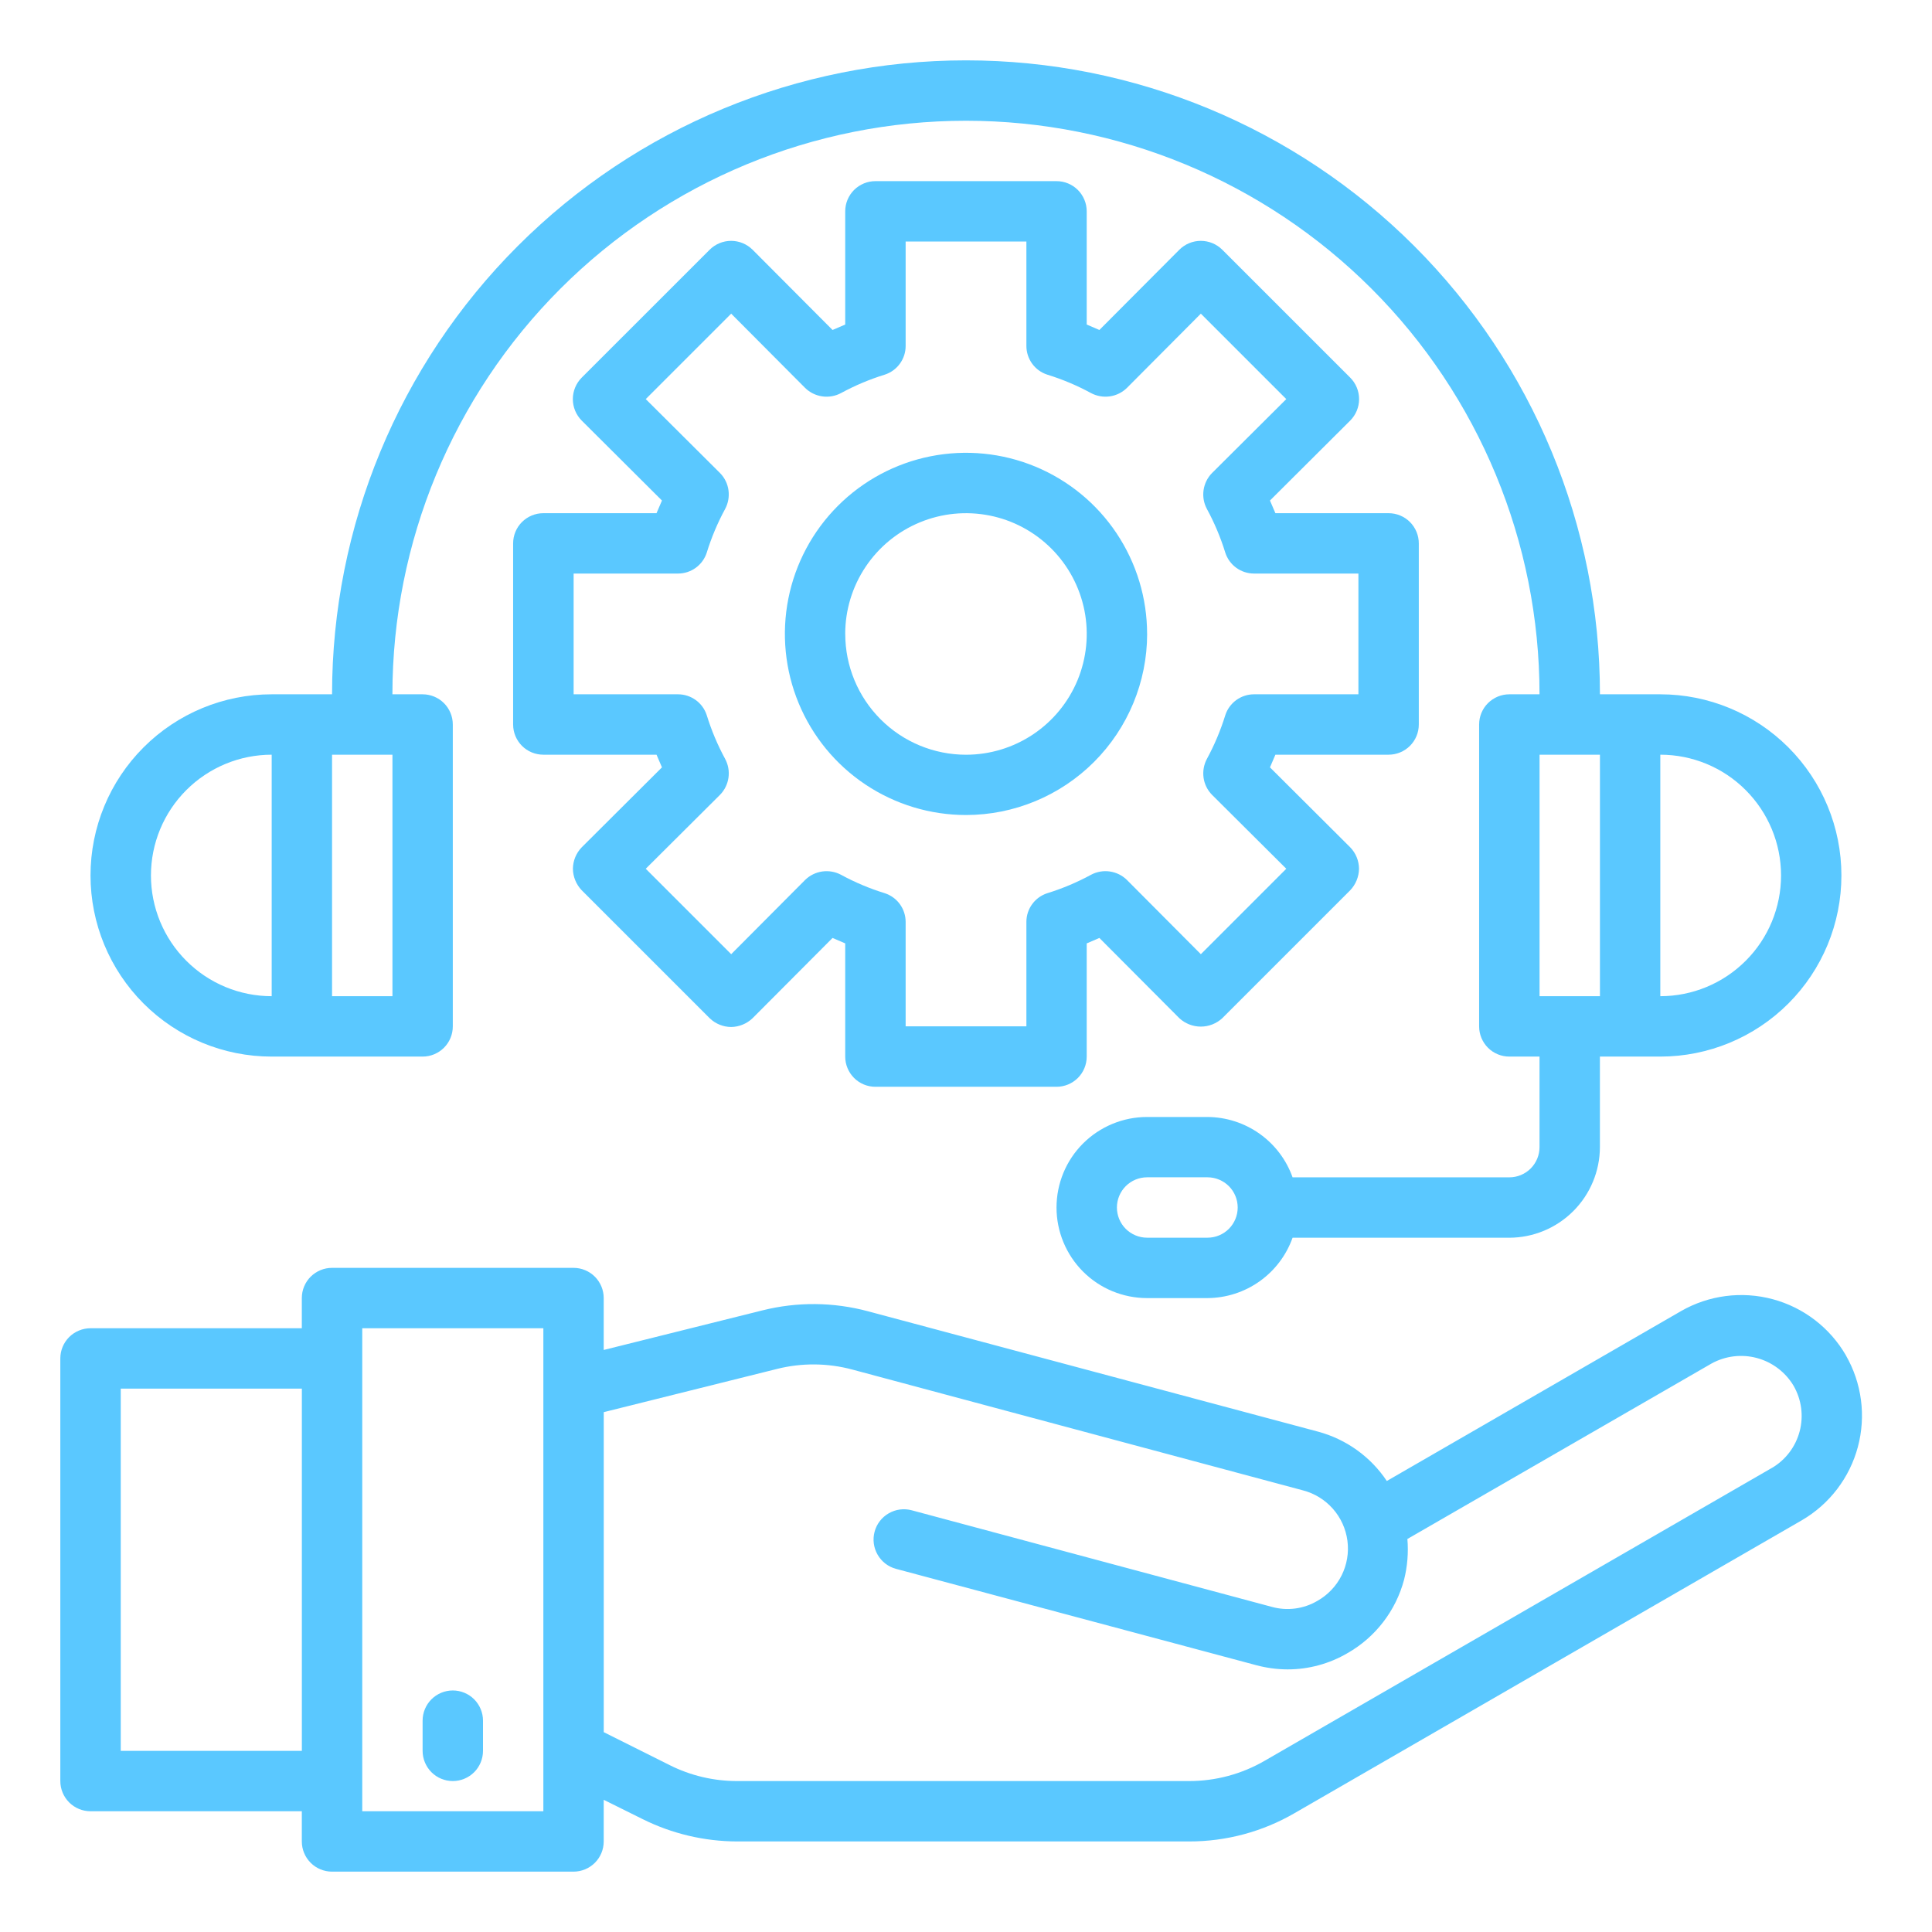
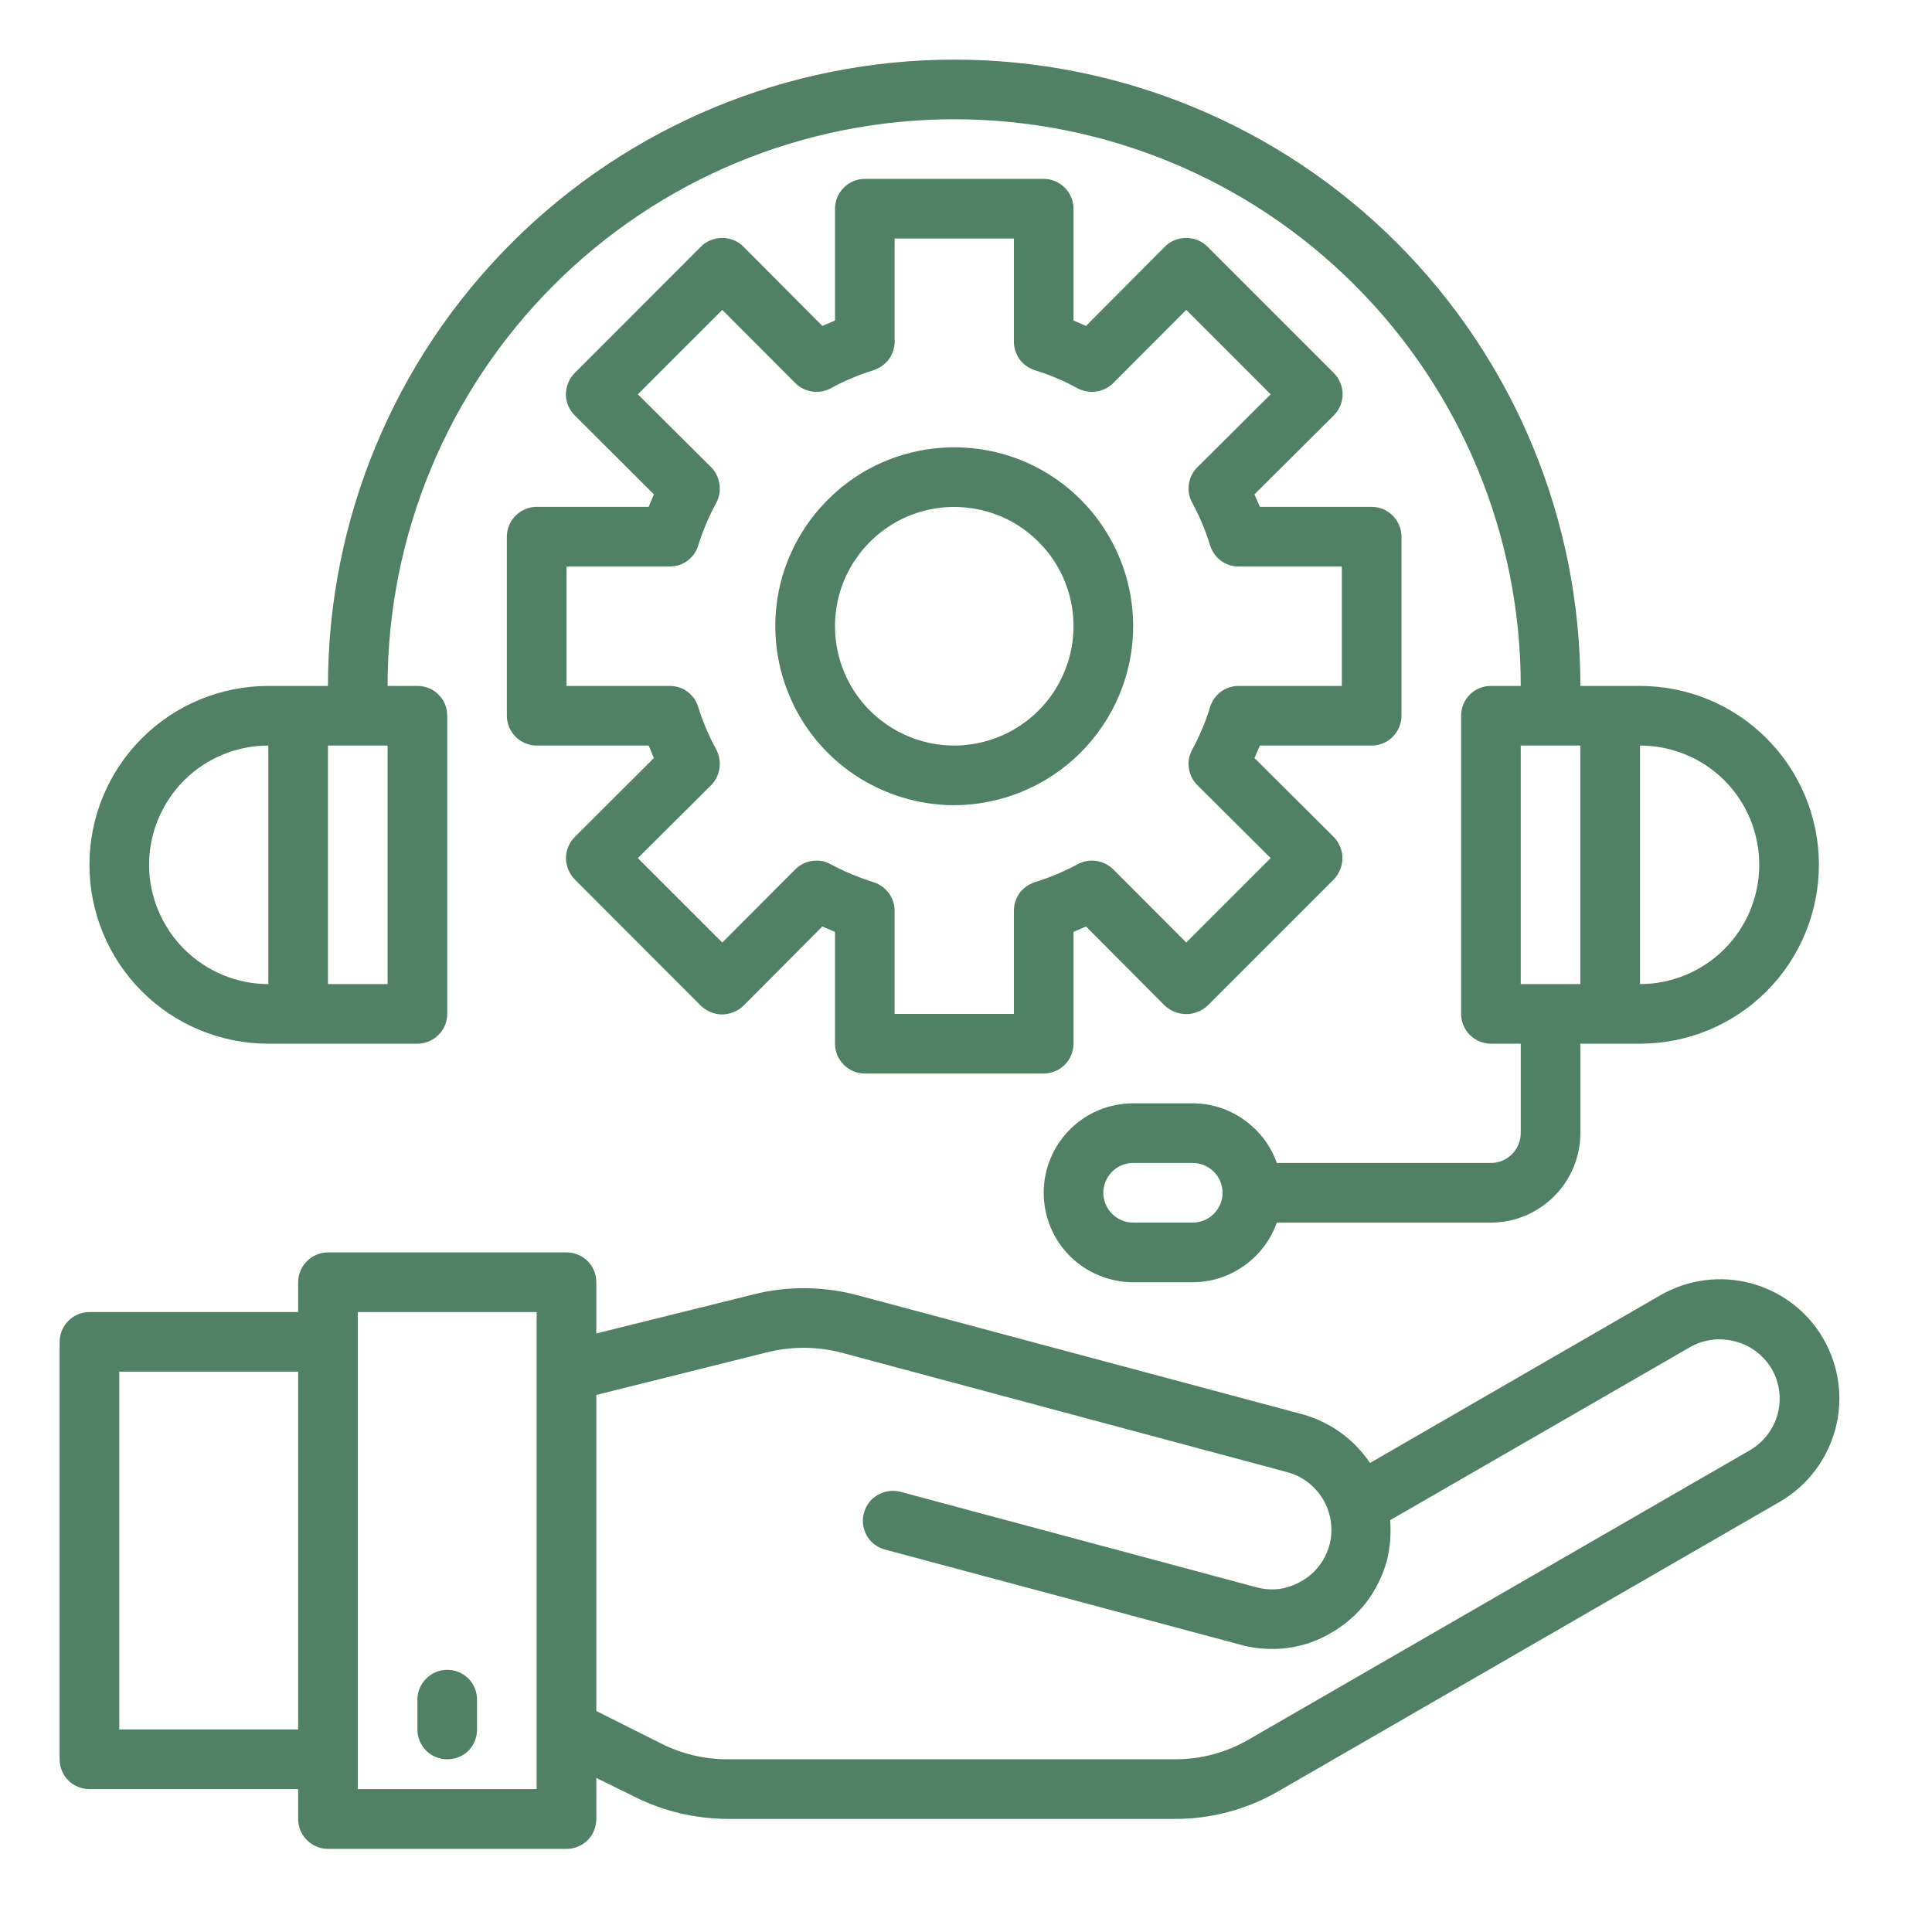
- <svg xmlns="http://www.w3.org/2000/svg" fill="none" height="54" viewBox="0 0 54 54" width="54">
-   <g fill="#5ac8ff">
-     <path d="m51.595 37.884c-.448-.774-1.184-1.339-2.047-1.571-.863-.232-1.784-.113-2.56.331l-8.226 4.75c-.449-.673-1.126-1.161-1.907-1.375l-12.589-3.367c-.969-.261-1.988-.27-2.962-.025l-4.43 1.105v-1.451c0-.224-.089-.438-.247-.597-.158-.158-.373-.247-.597-.247h-6.75c-.224 0-.438.089-.597.247-.158.158-.247.373-.247.597v.844h-5.906c-.224 0-.438.089-.597.247-.158.158-.247.373-.247.597v11.812c0 .224.089.438.247.597.158.158.373.247.597.247h5.906v.844c0 .224.089.438.247.597.158.158.373.247.597.247h6.75c.224 0 .438-.089.597-.247.158-.158.247-.373.247-.597v-1.164l1.088.54c.821.408 1.724.622 2.641.624h12.631c1.037.002 2.057-.272 2.953-.793l14.175-8.184c.772-.45 1.335-1.186 1.566-2.05s.111-1.782-.334-2.557zm-43.158 11.053h-5.062v-10.125h5.062zm6.75 1.688h-5.062v-13.5h5.062zm34.332-9.593-14.175 8.184c-.641.371-1.369.566-2.109.565h-12.631c-.656.001-1.304-.152-1.89-.447l-1.839-.92v-8.944l4.835-1.206c.696-.176 1.425-.17 2.118.017l12.589 3.375c.324.084.615.263.837.514.222.251.363.562.407.894s-.013.669-.162.968-.385.547-.676.712c-.19.112-.401.185-.62.214s-.441.014-.654-.045l-10.066-2.7c-.217-.058-.448-.028-.643.085-.195.112-.337.297-.395.514-.058.217-.028.448.085.643.112.195.297.337.514.395l10.066 2.692c.286.077.581.117.877.118.59.001 1.17-.157 1.679-.456.386-.22.724-.515.995-.867.271-.352.469-.754.583-1.183.094-.372.125-.757.093-1.139l8.497-4.902c.388-.215.844-.271 1.272-.156.428.115.795.392 1.023.772.224.386.286.846.172 1.277-.114.432-.394.801-.78 1.026z" />
-     <path d="m12.656 49.781c.224 0 .438-.089.597-.247.158-.158.247-.373.247-.597v-.844c0-.224-.089-.438-.247-.597-.158-.158-.373-.247-.597-.247-.224 0-.438.089-.597.247-.158.158-.247.373-.247.597v.844c0 .224.089.438.247.597.158.158.373.247.597.247z" />
-     <path d="m38.812 14.344h-3.164l-.152-.354 2.244-2.236c.158-.159.247-.375.247-.599 0-.225-.089-.44-.247-.599l-3.578-3.577c-.159-.158-.375-.247-.599-.247-.225 0-.44.089-.599.247l-2.236 2.244-.354-.152v-3.164c0-.224-.089-.438-.247-.597-.158-.158-.373-.247-.597-.247h-5.062c-.224 0-.438.089-.597.247-.158.158-.247.373-.247.597v3.164l-.354.152-2.236-2.244c-.159-.158-.375-.247-.599-.247-.224 0-.44.089-.599.247l-3.578 3.577c-.158.159-.247.375-.247.599 0 .224.089.44.247.599l2.244 2.236-.152.354h-3.164c-.224 0-.438.089-.597.247-.158.158-.247.373-.247.597v5.062c0 .224.089.438.247.597.158.158.373.247.597.247h3.164l.152.354-2.244 2.236c-.155.161-.243.375-.245.599.003.223.091.437.245.599l3.578 3.578c.161.155.375.243.599.245.223-.003.437-.091.599-.245l2.236-2.244.354.152v3.164c0 .224.089.438.247.597.158.158.373.247.597.247h5.062c.224 0 .438-.089.597-.247.158-.158.247-.373.247-.597v-3.164l.354-.152 2.236 2.244c.163.15.377.234.599.234s.436-.084.599-.234l3.578-3.578c.154-.162.241-.376.245-.599-.002-.224-.089-.438-.245-.599l-2.244-2.236.152-.354h3.164c.224 0 .438-.089.597-.247.158-.158.247-.373.247-.597v-5.062c0-.224-.089-.438-.247-.597-.158-.158-.373-.247-.597-.247zm-.844 5.062h-2.919c-.178 0-.351.057-.495.161-.144.105-.251.252-.306.421-.131.424-.303.834-.515 1.224-.086.161-.118.345-.093.525s.108.348.236.478l2.076 2.067-2.388 2.388-2.067-2.076c-.13-.128-.298-.21-.479-.236-.18-.026-.365.007-.525.093-.39.212-.799.384-1.223.515-.169.055-.317.162-.421.306-.105.144-.161.317-.161.495v2.919h-3.375v-2.919c-0-.178-.057-.351-.161-.495-.104-.144-.252-.251-.421-.306-.424-.131-.834-.303-1.223-.515-.161-.086-.345-.118-.525-.093-.181.026-.348.108-.479.236l-2.067 2.076-2.388-2.388 2.076-2.067c.128-.13.21-.298.236-.478s-.007-.365-.093-.525c-.212-.39-.384-.8-.515-1.224-.055-.169-.162-.317-.306-.421-.144-.104-.317-.161-.495-.161h-2.919v-3.375h2.919c.178-0.0.351-.057.495-.161.144-.105.251-.252.306-.421.131-.424.303-.834.515-1.224.086-.161.118-.345.093-.525s-.108-.348-.236-.478l-2.076-2.067 2.388-2.388 2.067 2.076c.13.128.298.21.479.236.18.026.365-.007.525-.093.39-.212.799-.384 1.223-.515.169-.055.317-.162.421-.306.105-.144.161-.317.161-.495v-2.919h3.375v2.919c0.0.178.057.351.161.495.104.144.252.251.421.306.424.131.834.303 1.223.515.161.086.345.118.525.093.181-.026.348-.108.479-.236l2.067-2.076 2.388 2.388-2.076 2.067c-.128.13-.21.298-.236.478s.007.365.093.525c.212.39.384.8.515 1.224.055.169.162.317.306.421.144.104.317.161.495.161h2.919z" />
-     <path d="m32.062 17.719c0-1.001-.297-1.98-.853-2.813s-1.347-1.481-2.272-1.865c-.925-.383-1.943-.483-2.925-.288-.982.195-1.884.677-2.592 1.385s-1.19 1.61-1.385 2.592c-.195.982-.095 2.0.288 2.925.383.925 1.032 1.716 1.865 2.272.833.556 1.811.853 2.813.853 1.342-.001 2.629-.535 3.578-1.484.949-.949 1.483-2.236 1.484-3.578zm-8.438 0c0-.668.198-1.32.569-1.875.371-.555.898-.988 1.515-1.243.617-.256 1.295-.322 1.95-.192s1.256.452 1.728.924.793 1.073.924 1.728c.13.655.063 1.333-.192 1.95-.256.617-.688 1.144-1.243 1.515-.555.371-1.208.569-1.875.569-.895 0-1.754-.356-2.386-.989-.633-.633-.989-1.491-.989-2.386z" />
-     <path d="m46.406 19.406h-1.687c0-4.699-1.867-9.206-5.19-12.529-3.323-3.323-7.83-5.19-12.529-5.19s-9.206 1.867-12.529 5.19c-3.323 3.323-5.19 7.83-5.19 12.529h-1.688c-1.343 0-2.63.533-3.58 1.483s-1.483 2.237-1.483 3.58c0 1.343.533 2.63 1.483 3.58s2.237 1.483 3.58 1.483h4.219c.224 0 .438-.089.597-.247.158-.158.247-.373.247-.597v-8.438c0-.224-.089-.438-.247-.597-.158-.158-.373-.247-.597-.247h-.844c0-4.252 1.689-8.329 4.695-11.336 3.006-3.006 7.084-4.695 11.336-4.695s8.329 1.689 11.336 4.695c3.006 3.006 4.695 7.084 4.695 11.336h-.844c-.224 0-.438.089-.597.247-.158.158-.247.373-.247.597v8.438c0 .224.089.438.247.597.158.158.373.247.597.247h.844v2.531c0 .224-.089.438-.247.597-.158.158-.373.247-.597.247h-6.058c-.175-.492-.497-.917-.923-1.219-.426-.302-.934-.465-1.456-.468h-1.688c-.671 0-1.315.267-1.79.741s-.741 1.119-.741 1.79.267 1.315.741 1.79 1.119.741 1.79.741h1.688c.522-.003 1.03-.166 1.456-.468.426-.302.748-.728.923-1.219h6.058c.671-.002 1.313-.269 1.788-.744.474-.474.742-1.117.744-1.788v-2.531h1.687c1.343 0 2.63-.533 3.58-1.483s1.483-2.237 1.483-3.58c0-1.343-.533-2.63-1.483-3.58s-2.237-1.483-3.58-1.483zm-38.812 8.438c-.895 0-1.754-.356-2.386-.989-.633-.633-.989-1.491-.989-2.386 0-.895.356-1.754.989-2.386.633-.633 1.491-.989 2.386-.989zm3.375 0h-1.688v-6.75h1.688zm22.781 6.75h-1.688c-.224 0-.438-.089-.597-.247-.158-.158-.247-.373-.247-.597s.089-.438.247-.597c.158-.158.373-.247.597-.247h1.688c.224 0 .438.089.597.247.158.158.247.373.247.597s-.089.438-.247.597c-.158.158-.373.247-.597.247zm10.969-6.75h-1.688v-6.75h1.688zm1.687 0v-6.75c.895 0 1.754.355 2.386.989.633.633.989 1.491.989 2.386 0 .895-.355 1.754-.989 2.386-.633.633-1.491.989-2.386.989z" />
-   </g>
+ <svg xmlns="http://www.w3.org/2000/svg" width="54" zoomAndPan="magnify" viewBox="0 0 40.5 40.5" height="54" preserveAspectRatio="xMidYMid meet" version="1.0">
+   <path fill="#508167" d="M 38.223 28.066 C 37.895 27.492 37.348 27.074 36.707 26.902 C 36.066 26.73 35.387 26.82 34.812 27.148 L 28.719 30.668 C 28.383 30.168 27.883 29.809 27.305 29.648 L 17.977 27.152 C 17.262 26.961 16.504 26.953 15.785 27.137 L 12.5 27.953 L 12.5 26.879 C 12.5 26.715 12.438 26.555 12.32 26.438 C 12.203 26.32 12.043 26.254 11.875 26.254 L 6.875 26.254 C 6.711 26.254 6.551 26.32 6.434 26.438 C 6.316 26.555 6.25 26.715 6.25 26.879 L 6.25 27.504 L 1.875 27.504 C 1.711 27.504 1.551 27.57 1.434 27.688 C 1.316 27.805 1.25 27.965 1.25 28.129 L 1.25 36.879 C 1.25 37.047 1.316 37.207 1.434 37.324 C 1.551 37.441 1.711 37.504 1.875 37.504 L 6.25 37.504 L 6.25 38.129 C 6.25 38.297 6.316 38.457 6.434 38.574 C 6.551 38.691 6.711 38.758 6.875 38.758 L 11.875 38.758 C 12.043 38.758 12.203 38.691 12.32 38.574 C 12.438 38.457 12.5 38.297 12.5 38.129 L 12.5 37.27 L 13.309 37.668 C 13.918 37.973 14.586 38.129 15.266 38.129 L 24.621 38.129 C 25.391 38.133 26.145 37.93 26.809 37.543 L 37.312 31.48 C 37.883 31.148 38.301 30.602 38.473 29.961 C 38.645 29.32 38.555 28.641 38.223 28.066 Z M 6.25 36.254 L 2.5 36.254 L 2.5 28.754 L 6.25 28.754 Z M 11.25 37.504 L 7.5 37.504 L 7.5 27.504 L 11.25 27.504 Z M 36.688 30.398 L 26.184 36.461 C 25.711 36.738 25.172 36.883 24.621 36.879 L 15.266 36.879 C 14.777 36.883 14.301 36.77 13.863 36.551 L 12.5 35.867 L 12.5 29.242 L 16.082 28.348 C 16.598 28.219 17.141 28.223 17.652 28.359 L 26.98 30.859 C 27.219 30.922 27.434 31.055 27.598 31.242 C 27.762 31.426 27.867 31.656 27.898 31.902 C 27.934 32.148 27.891 32.398 27.781 32.621 C 27.668 32.844 27.496 33.027 27.277 33.148 C 27.137 33.23 26.98 33.285 26.82 33.309 C 26.656 33.328 26.492 33.316 26.336 33.273 L 18.879 31.273 C 18.719 31.23 18.547 31.254 18.402 31.336 C 18.258 31.418 18.152 31.555 18.109 31.719 C 18.066 31.879 18.09 32.051 18.172 32.195 C 18.254 32.336 18.391 32.441 18.555 32.484 L 26.012 34.48 C 26.223 34.539 26.441 34.566 26.66 34.566 C 27.098 34.57 27.527 34.453 27.902 34.23 C 28.191 34.066 28.441 33.848 28.641 33.59 C 28.84 33.328 28.988 33.027 29.074 32.711 C 29.141 32.438 29.164 32.152 29.141 31.867 L 35.438 28.234 C 35.723 28.074 36.062 28.035 36.379 28.121 C 36.695 28.203 36.969 28.41 37.137 28.691 C 37.305 28.977 37.348 29.316 37.266 29.637 C 37.18 29.957 36.973 30.23 36.688 30.398 Z M 36.688 30.398 " fill-opacity="1" fill-rule="nonzero" />
+   <path fill="#508167" d="M 9.375 36.879 C 9.543 36.879 9.703 36.816 9.82 36.699 C 9.938 36.582 10 36.422 10 36.254 L 10 35.629 C 10 35.465 9.938 35.305 9.82 35.188 C 9.703 35.07 9.543 35.004 9.375 35.004 C 9.211 35.004 9.051 35.07 8.934 35.188 C 8.816 35.305 8.75 35.465 8.75 35.629 L 8.75 36.254 C 8.75 36.422 8.816 36.582 8.934 36.699 C 9.051 36.816 9.211 36.879 9.375 36.879 Z M 9.375 36.879 " fill-opacity="1" fill-rule="nonzero" />
+   <path fill="#508167" d="M 28.754 10.625 L 26.41 10.625 L 26.297 10.363 L 27.961 8.707 C 28.078 8.59 28.145 8.43 28.145 8.266 C 28.145 8.098 28.078 7.938 27.961 7.82 L 25.309 5.168 C 25.191 5.051 25.031 4.988 24.867 4.988 C 24.699 4.988 24.539 5.051 24.422 5.168 L 22.766 6.832 L 22.504 6.719 L 22.504 4.375 C 22.504 4.211 22.438 4.051 22.32 3.934 C 22.203 3.816 22.043 3.75 21.879 3.75 L 18.129 3.75 C 17.961 3.75 17.805 3.816 17.688 3.934 C 17.57 4.051 17.504 4.211 17.504 4.375 L 17.504 6.719 L 17.238 6.832 L 15.582 5.168 C 15.465 5.051 15.305 4.988 15.141 4.988 C 14.973 4.988 14.812 5.051 14.695 5.168 L 12.047 7.82 C 11.93 7.938 11.863 8.098 11.863 8.266 C 11.863 8.43 11.93 8.59 12.047 8.707 L 13.707 10.363 L 13.598 10.625 L 11.25 10.625 C 11.086 10.625 10.926 10.691 10.809 10.809 C 10.691 10.926 10.625 11.086 10.625 11.25 L 10.625 15.004 C 10.625 15.168 10.691 15.328 10.809 15.445 C 10.926 15.562 11.086 15.629 11.25 15.629 L 13.598 15.629 L 13.707 15.891 L 12.047 17.547 C 11.93 17.664 11.867 17.824 11.863 17.988 C 11.867 18.156 11.93 18.312 12.047 18.434 L 14.695 21.086 C 14.816 21.199 14.973 21.266 15.141 21.266 C 15.305 21.262 15.465 21.199 15.582 21.086 L 17.238 19.422 L 17.504 19.535 L 17.504 21.879 C 17.504 22.043 17.57 22.203 17.688 22.32 C 17.805 22.438 17.961 22.504 18.129 22.504 L 21.879 22.504 C 22.043 22.504 22.203 22.438 22.32 22.32 C 22.438 22.203 22.504 22.043 22.504 21.879 L 22.504 19.535 L 22.766 19.422 L 24.422 21.086 C 24.543 21.195 24.703 21.258 24.867 21.258 C 25.031 21.258 25.188 21.195 25.309 21.086 L 27.961 18.434 C 28.074 18.312 28.141 18.156 28.141 17.988 C 28.141 17.824 28.074 17.664 27.961 17.547 L 26.297 15.891 L 26.41 15.629 L 28.754 15.629 C 28.922 15.629 29.078 15.562 29.195 15.445 C 29.312 15.328 29.379 15.168 29.379 15.004 L 29.379 11.25 C 29.379 11.086 29.312 10.926 29.195 10.809 C 29.078 10.691 28.922 10.625 28.754 10.625 Z M 28.129 14.379 L 25.965 14.379 C 25.836 14.379 25.707 14.418 25.598 14.496 C 25.492 14.574 25.414 14.684 25.371 14.809 C 25.277 15.121 25.148 15.426 24.992 15.715 C 24.926 15.836 24.902 15.969 24.922 16.105 C 24.941 16.238 25.004 16.363 25.098 16.457 L 26.637 17.988 L 24.867 19.758 L 23.336 18.223 C 23.238 18.129 23.113 18.066 22.98 18.047 C 22.848 18.027 22.711 18.051 22.59 18.117 C 22.301 18.273 22 18.398 21.684 18.496 C 21.559 18.539 21.449 18.617 21.371 18.723 C 21.297 18.832 21.254 18.957 21.254 19.09 L 21.254 21.254 L 18.754 21.254 L 18.754 19.09 C 18.754 18.957 18.711 18.832 18.633 18.723 C 18.555 18.617 18.445 18.539 18.32 18.496 C 18.008 18.398 17.703 18.273 17.414 18.117 C 17.297 18.051 17.16 18.027 17.027 18.047 C 16.891 18.066 16.77 18.129 16.672 18.223 L 15.141 19.758 L 13.371 17.988 L 14.91 16.457 C 15.004 16.363 15.062 16.238 15.082 16.105 C 15.102 15.969 15.078 15.836 15.016 15.715 C 14.859 15.426 14.73 15.121 14.633 14.809 C 14.594 14.684 14.512 14.574 14.406 14.496 C 14.301 14.418 14.172 14.379 14.039 14.379 L 11.875 14.379 L 11.875 11.875 L 14.039 11.875 C 14.172 11.875 14.301 11.836 14.406 11.758 C 14.512 11.68 14.594 11.57 14.633 11.445 C 14.73 11.133 14.859 10.828 15.016 10.539 C 15.078 10.422 15.102 10.285 15.082 10.148 C 15.062 10.016 15.004 9.891 14.91 9.797 L 13.371 8.266 L 15.141 6.496 L 16.672 8.031 C 16.77 8.129 16.891 8.188 17.027 8.207 C 17.16 8.227 17.297 8.203 17.414 8.141 C 17.703 7.98 18.008 7.855 18.32 7.758 C 18.445 7.715 18.555 7.637 18.633 7.531 C 18.711 7.422 18.754 7.297 18.754 7.164 L 18.754 5 L 21.254 5 L 21.254 7.164 C 21.254 7.297 21.297 7.422 21.371 7.531 C 21.449 7.637 21.559 7.715 21.684 7.758 C 22 7.855 22.301 7.98 22.59 8.141 C 22.711 8.203 22.848 8.227 22.98 8.207 C 23.113 8.188 23.238 8.129 23.336 8.031 L 24.867 6.496 L 26.637 8.266 L 25.098 9.797 C 25.004 9.891 24.941 10.016 24.922 10.148 C 24.902 10.285 24.926 10.422 24.992 10.539 C 25.148 10.828 25.277 11.133 25.371 11.445 C 25.414 11.57 25.492 11.68 25.598 11.758 C 25.707 11.836 25.836 11.875 25.965 11.875 L 28.129 11.875 Z M 28.129 14.379 " fill-opacity="1" fill-rule="nonzero" />
+   <path fill="#508167" d="M 23.754 13.129 C 23.754 12.387 23.535 11.66 23.121 11.043 C 22.711 10.426 22.125 9.945 21.438 9.66 C 20.754 9.379 20 9.305 19.27 9.449 C 18.543 9.594 17.875 9.949 17.352 10.477 C 16.828 11 16.469 11.668 16.324 12.395 C 16.18 13.121 16.254 13.875 16.539 14.562 C 16.82 15.246 17.301 15.832 17.918 16.246 C 18.535 16.656 19.262 16.879 20.004 16.879 C 20.996 16.875 21.949 16.48 22.652 15.777 C 23.355 15.074 23.754 14.121 23.754 13.129 Z M 17.504 13.129 C 17.504 12.633 17.648 12.148 17.926 11.738 C 18.199 11.328 18.59 11.008 19.047 10.816 C 19.504 10.629 20.004 10.578 20.492 10.676 C 20.977 10.77 21.422 11.008 21.77 11.359 C 22.121 11.707 22.359 12.152 22.457 12.641 C 22.551 13.125 22.504 13.629 22.312 14.082 C 22.125 14.539 21.805 14.93 21.391 15.207 C 20.98 15.48 20.496 15.629 20.004 15.629 C 19.34 15.629 18.703 15.363 18.234 14.895 C 17.766 14.426 17.504 13.789 17.504 13.129 Z M 17.504 13.129 " fill-opacity="1" fill-rule="nonzero" />
+   <path fill="#508167" d="M 34.379 14.379 L 33.129 14.379 C 33.129 10.895 31.746 7.559 29.285 5.094 C 26.824 2.633 23.484 1.25 20.004 1.25 C 16.523 1.25 13.184 2.633 10.723 5.094 C 8.258 7.559 6.875 10.895 6.875 14.379 L 5.625 14.379 C 4.633 14.379 3.676 14.773 2.973 15.477 C 2.27 16.18 1.875 17.133 1.875 18.129 C 1.875 19.121 2.27 20.078 2.973 20.781 C 3.676 21.484 4.633 21.879 5.625 21.879 L 8.75 21.879 C 8.918 21.879 9.074 21.812 9.191 21.695 C 9.312 21.578 9.375 21.418 9.375 21.254 L 9.375 15.004 C 9.375 14.836 9.312 14.676 9.191 14.559 C 9.074 14.441 8.918 14.379 8.75 14.379 L 8.125 14.379 C 8.125 11.227 9.379 8.207 11.605 5.98 C 13.832 3.75 16.852 2.5 20.004 2.5 C 23.152 2.5 26.176 3.75 28.402 5.98 C 30.629 8.207 31.879 11.227 31.879 14.379 L 31.254 14.379 C 31.09 14.379 30.93 14.441 30.812 14.559 C 30.695 14.676 30.629 14.836 30.629 15.004 L 30.629 21.254 C 30.629 21.418 30.695 21.578 30.812 21.695 C 30.93 21.812 31.09 21.879 31.254 21.879 L 31.879 21.879 L 31.879 23.754 C 31.879 23.918 31.812 24.078 31.695 24.195 C 31.578 24.312 31.422 24.379 31.254 24.379 L 26.766 24.379 C 26.637 24.016 26.398 23.699 26.082 23.477 C 25.766 23.25 25.391 23.129 25.004 23.129 L 23.754 23.129 C 23.258 23.129 22.777 23.324 22.426 23.68 C 22.074 24.031 21.879 24.508 21.879 25.004 C 21.879 25.5 22.074 25.977 22.426 26.328 C 22.777 26.68 23.258 26.879 23.754 26.879 L 25.004 26.879 C 25.391 26.879 25.766 26.758 26.082 26.531 C 26.398 26.309 26.637 25.992 26.766 25.629 L 31.254 25.629 C 31.75 25.629 32.227 25.43 32.578 25.078 C 32.93 24.727 33.129 24.25 33.129 23.754 L 33.129 21.879 L 34.379 21.879 C 35.375 21.879 36.328 21.484 37.031 20.781 C 37.734 20.078 38.129 19.121 38.129 18.129 C 38.129 17.133 37.734 16.18 37.031 15.477 C 36.328 14.773 35.375 14.379 34.379 14.379 Z M 5.625 20.629 C 4.961 20.629 4.328 20.363 3.859 19.895 C 3.391 19.426 3.125 18.789 3.125 18.129 C 3.125 17.465 3.391 16.828 3.859 16.359 C 4.328 15.891 4.961 15.629 5.625 15.629 Z M 8.125 20.629 L 6.875 20.629 L 6.875 15.629 L 8.125 15.629 Z M 25.004 25.629 L 23.754 25.629 C 23.586 25.629 23.43 25.562 23.312 25.445 C 23.195 25.328 23.129 25.168 23.129 25.004 C 23.129 24.84 23.195 24.68 23.312 24.562 C 23.43 24.445 23.586 24.379 23.754 24.379 L 25.004 24.379 C 25.168 24.379 25.328 24.445 25.445 24.562 C 25.562 24.68 25.629 24.84 25.629 25.004 C 25.629 25.168 25.562 25.328 25.445 25.445 C 25.328 25.562 25.168 25.629 25.004 25.629 Z M 33.129 20.629 L 31.879 20.629 L 31.879 15.629 L 33.129 15.629 Z M 34.379 20.629 L 34.379 15.629 C 35.043 15.629 35.68 15.891 36.148 16.359 C 36.617 16.828 36.879 17.465 36.879 18.129 C 36.879 18.789 36.617 19.426 36.148 19.895 C 35.68 20.363 35.043 20.629 34.379 20.629 Z M 34.379 20.629 " fill-opacity="1" fill-rule="nonzero" />
</svg>
